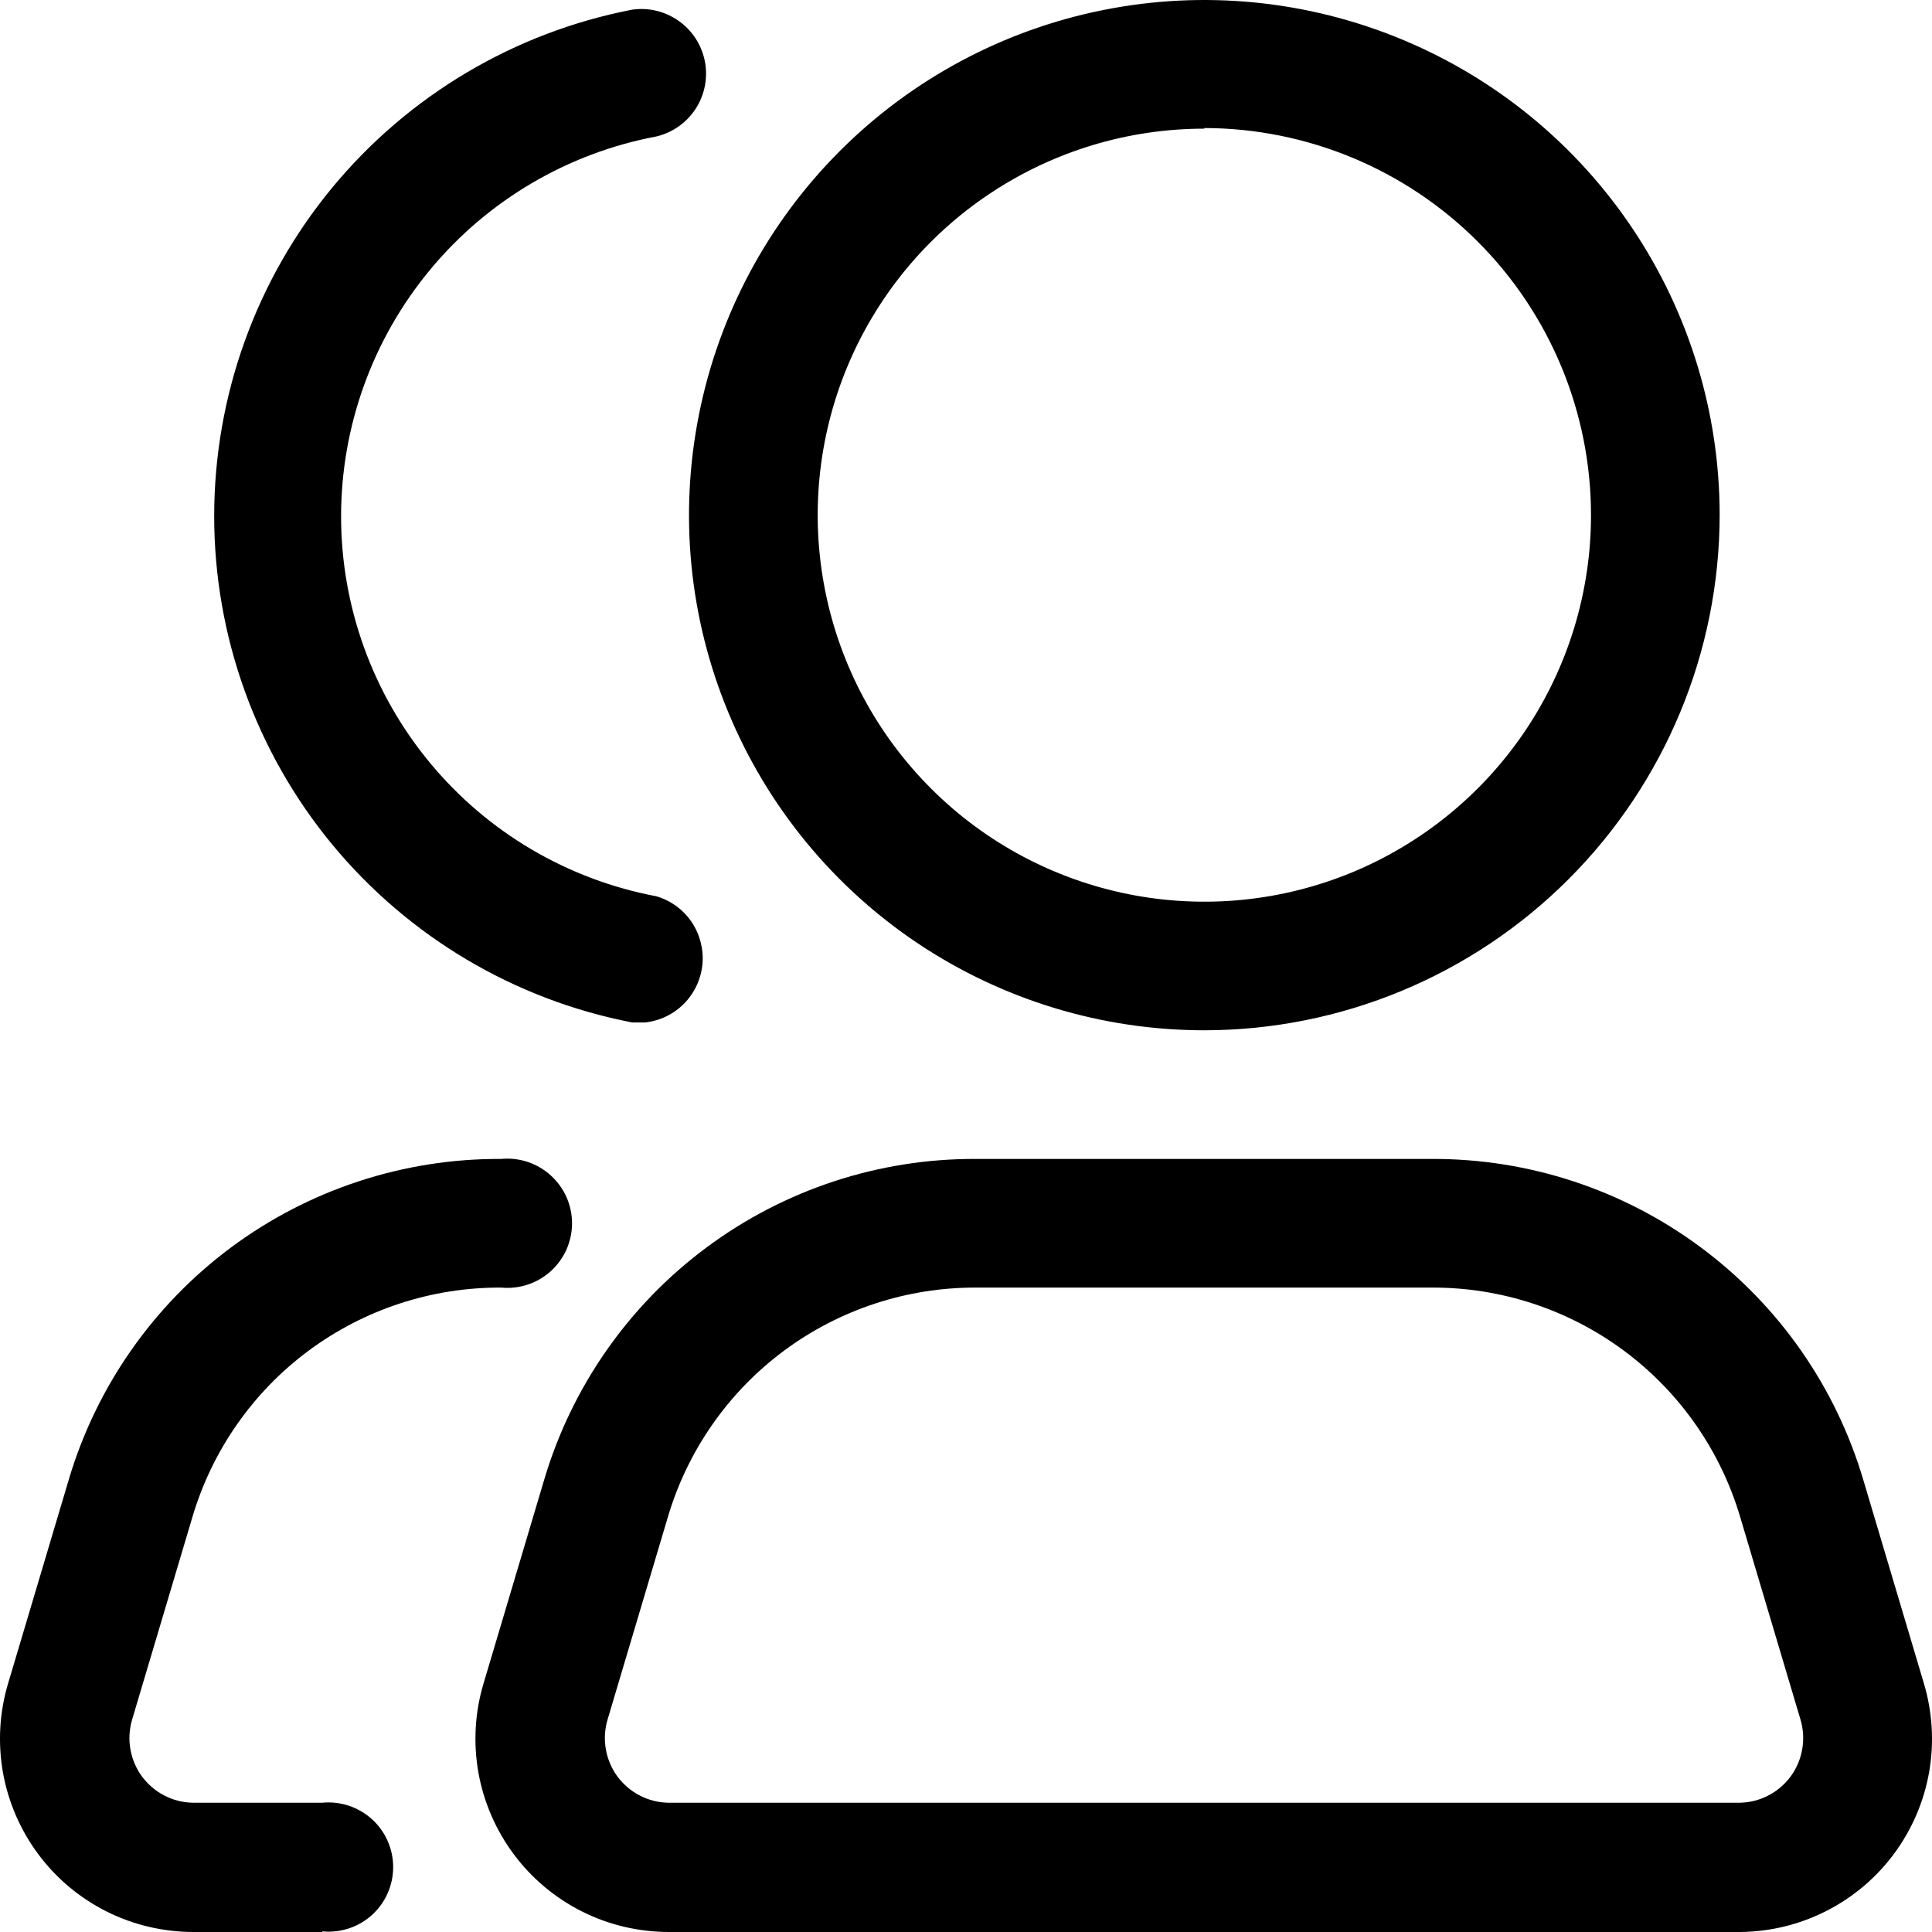
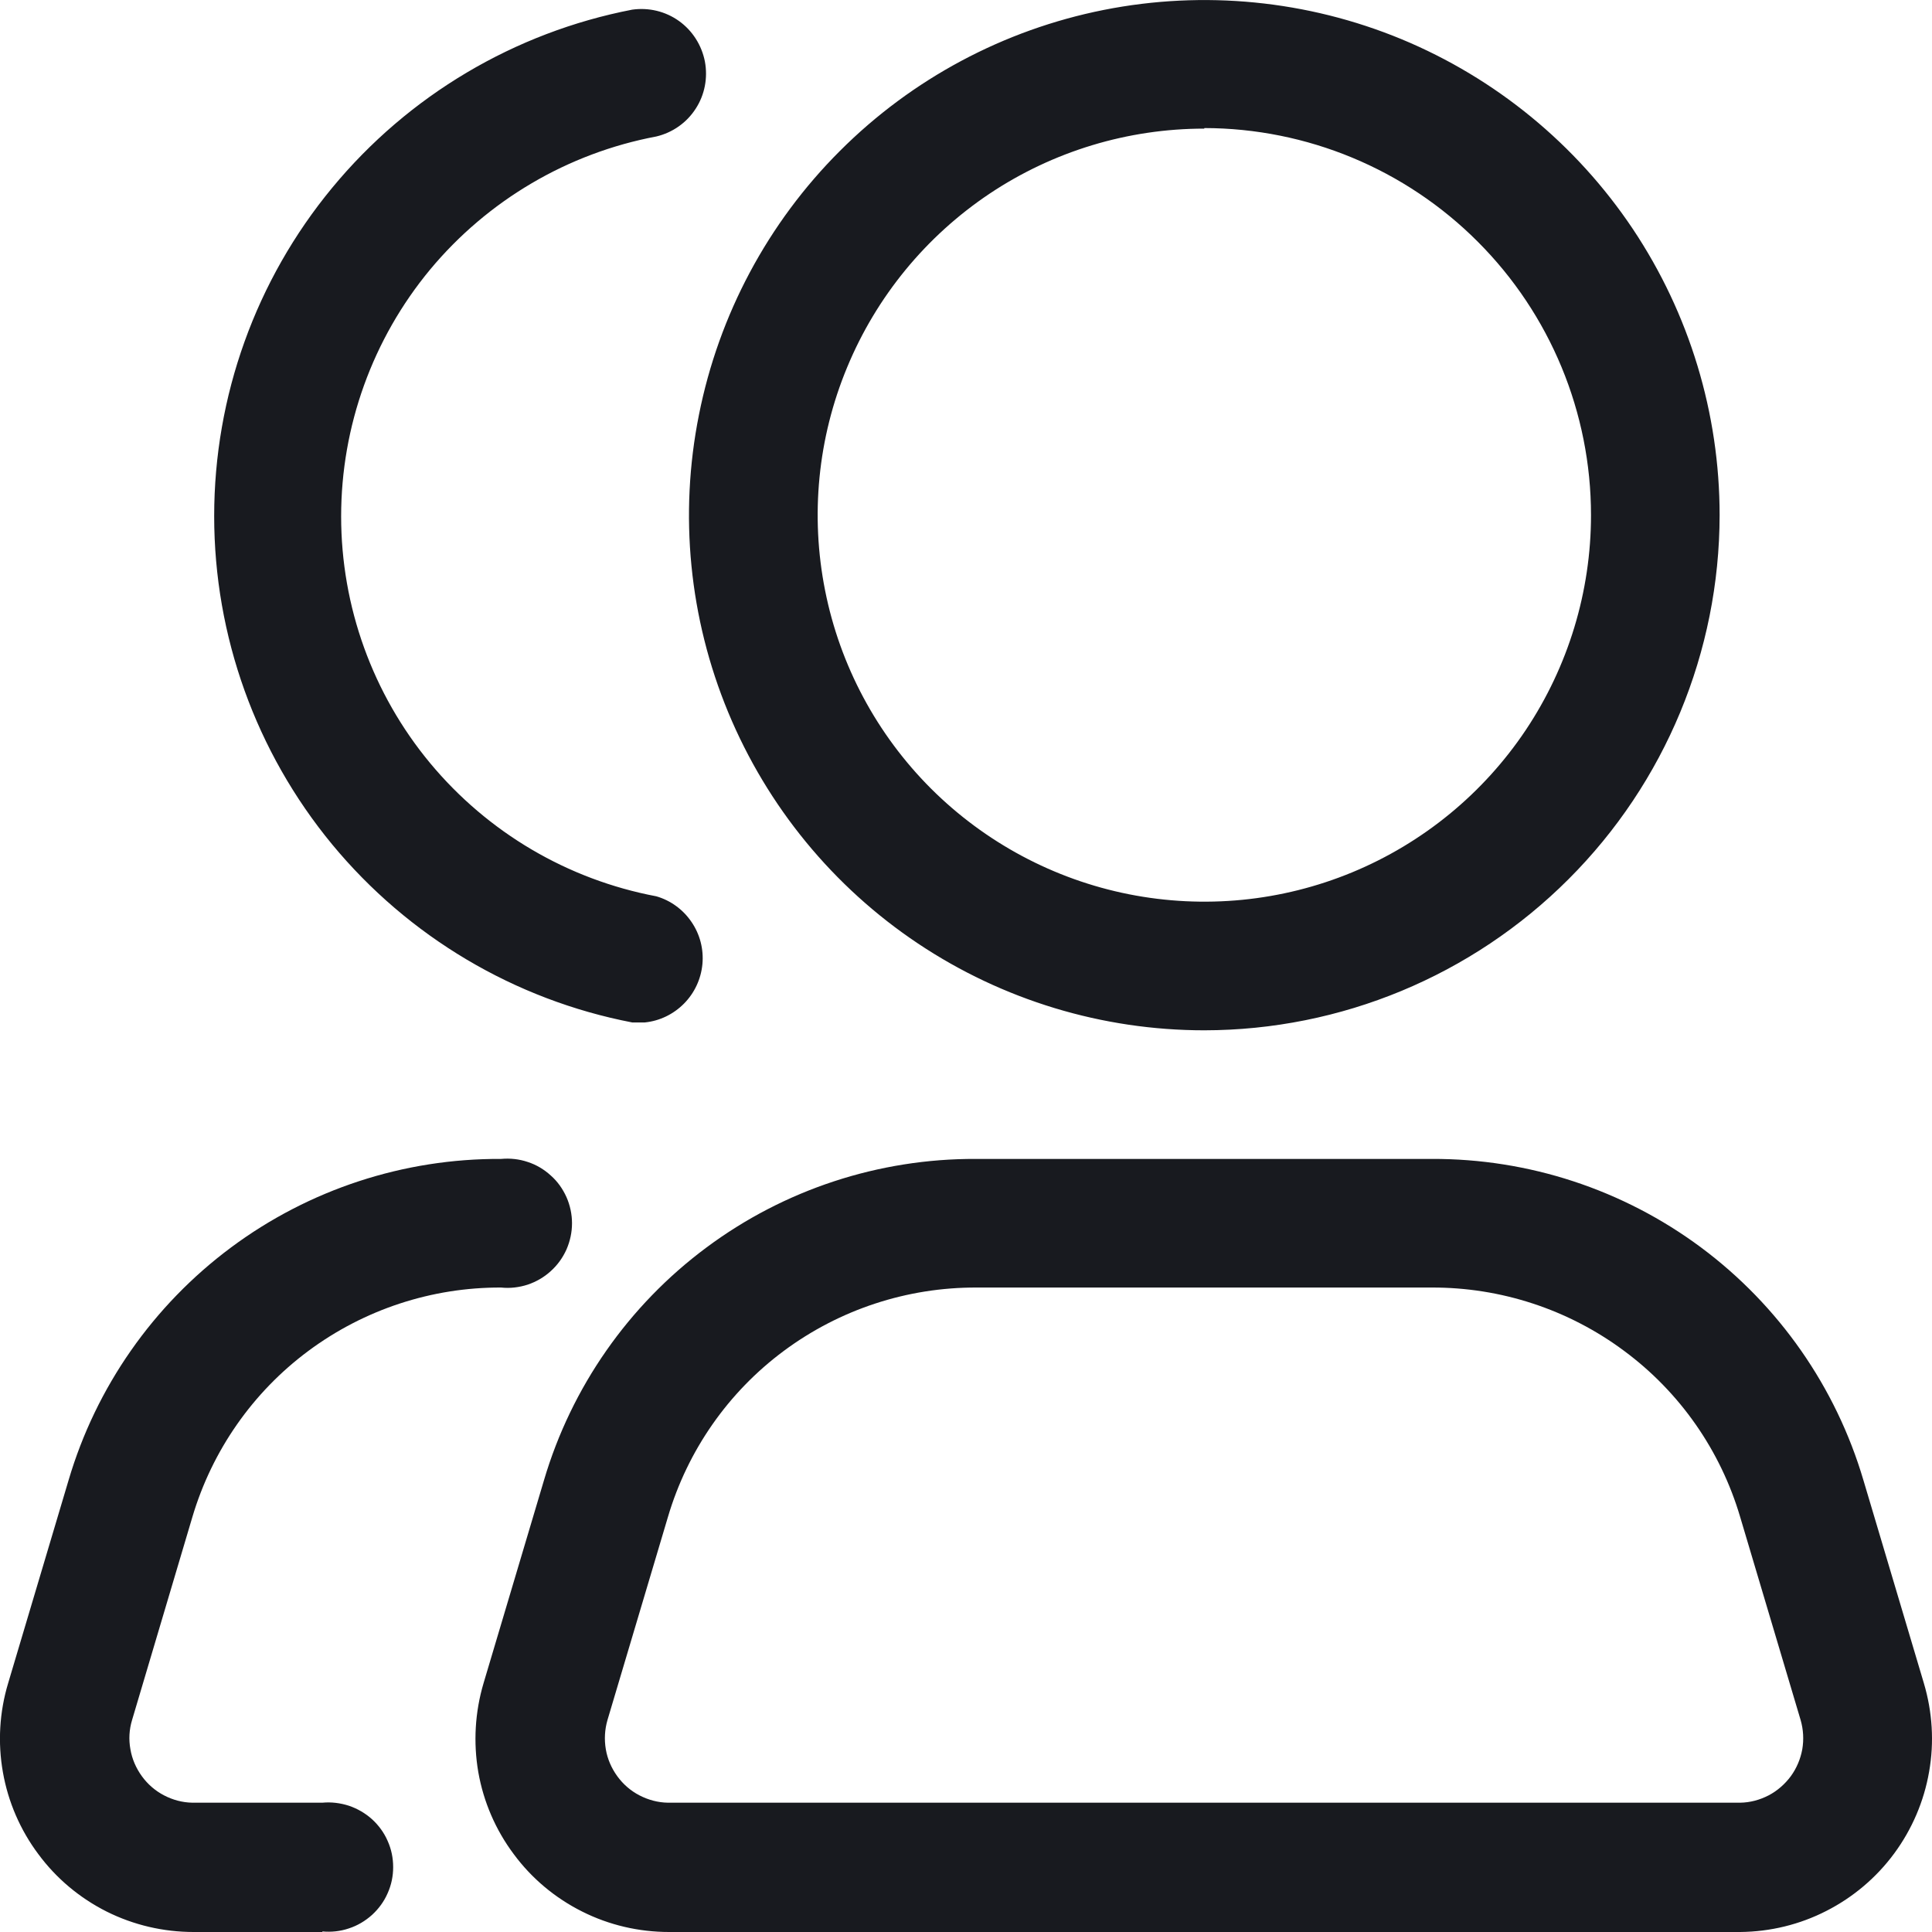
- <svg xmlns="http://www.w3.org/2000/svg" width="22" height="22" viewBox="0 0 22 22" fill="none">
-   <path d="M19.816 22H7.619C7.275 22 6.936 21.921 6.629 21.767C6.322 21.613 6.055 21.39 5.85 21.114C5.645 20.839 5.507 20.519 5.447 20.181C5.388 19.843 5.408 19.495 5.507 19.167L6.195 16.856C6.508 15.796 7.156 14.866 8.044 14.206C8.931 13.546 10.008 13.192 11.114 13.197H16.3C17.406 13.192 18.483 13.546 19.37 14.206C20.258 14.866 20.906 15.796 21.219 16.856L21.907 19.167C22.005 19.494 22.026 19.84 21.968 20.176C21.909 20.513 21.773 20.831 21.57 21.106C21.367 21.381 21.103 21.605 20.798 21.76C20.494 21.915 20.157 21.997 19.816 22ZM11.12 14.662C10.33 14.658 9.56 14.911 8.926 15.382C8.292 15.853 7.829 16.518 7.605 17.275L6.917 19.586C6.886 19.694 6.879 19.808 6.899 19.919C6.918 20.03 6.963 20.136 7.029 20.227C7.096 20.317 7.182 20.392 7.282 20.444C7.382 20.497 7.492 20.525 7.605 20.528H19.816C19.928 20.525 20.039 20.497 20.139 20.444C20.239 20.392 20.325 20.317 20.392 20.227C20.458 20.136 20.503 20.03 20.522 19.919C20.542 19.808 20.535 19.694 20.504 19.586L19.816 17.275C19.592 16.518 19.128 15.853 18.494 15.382C17.86 14.911 17.09 14.658 16.3 14.662H11.12ZM3.67 22H2.205C1.861 22 1.523 21.921 1.215 21.767C0.908 21.613 0.641 21.39 0.436 21.114C0.231 20.839 0.093 20.519 0.033 20.181C-0.026 19.843 -0.006 19.495 0.093 19.167L0.781 16.856C1.094 15.795 1.744 14.864 2.632 14.204C3.521 13.544 4.6 13.191 5.706 13.197C5.809 13.187 5.912 13.199 6.009 13.231C6.107 13.264 6.196 13.316 6.272 13.385C6.348 13.454 6.409 13.538 6.451 13.632C6.492 13.726 6.514 13.827 6.514 13.93C6.514 14.032 6.492 14.134 6.451 14.228C6.409 14.322 6.348 14.406 6.272 14.475C6.196 14.543 6.107 14.596 6.009 14.628C5.912 14.66 5.809 14.672 5.706 14.662C4.916 14.658 4.146 14.911 3.512 15.382C2.878 15.853 2.415 16.518 2.191 17.275L1.503 19.586C1.472 19.694 1.465 19.808 1.485 19.919C1.504 20.03 1.549 20.136 1.615 20.227C1.682 20.317 1.768 20.392 1.868 20.444C1.968 20.497 2.078 20.525 2.191 20.528H3.67C3.772 20.518 3.875 20.53 3.973 20.562C4.07 20.595 4.16 20.647 4.236 20.716C4.312 20.785 4.373 20.869 4.414 20.963C4.456 21.057 4.477 21.158 4.477 21.261C4.477 21.363 4.456 21.465 4.414 21.559C4.373 21.652 4.312 21.737 4.236 21.806C4.16 21.875 4.07 21.927 3.973 21.959C3.875 21.991 3.772 22.003 3.67 21.993V22ZM13.714 11.732C12.553 11.732 11.419 11.388 10.454 10.744C9.489 10.099 8.737 9.183 8.293 8.111C7.848 7.039 7.732 5.86 7.959 4.722C8.185 3.584 8.744 2.539 9.565 1.718C10.385 0.898 11.431 0.339 12.569 0.113C13.707 -0.114 14.887 0.003 15.959 0.447C17.032 0.891 17.948 1.642 18.593 2.607C19.238 3.572 19.582 4.706 19.582 5.866C19.58 7.421 18.961 8.912 17.861 10.012C16.761 11.112 15.27 11.731 13.714 11.732ZM13.714 1.465C12.843 1.465 11.992 1.723 11.268 2.207C10.544 2.69 9.979 3.378 9.646 4.182C9.313 4.986 9.226 5.871 9.396 6.725C9.566 7.579 9.985 8.363 10.601 8.978C11.216 9.594 12.001 10.013 12.855 10.183C13.709 10.353 14.594 10.266 15.399 9.933C16.203 9.599 16.891 9.035 17.375 8.311C17.858 7.588 18.117 6.737 18.117 5.866C18.117 4.698 17.653 3.578 16.828 2.752C16.002 1.925 14.882 1.46 13.714 1.458V1.465ZM7.337 11.643H7.199C5.859 11.384 4.651 10.667 3.782 9.615C2.914 8.563 2.439 7.241 2.439 5.877C2.439 4.512 2.914 3.19 3.782 2.138C4.651 1.086 5.859 0.369 7.199 0.11C7.387 0.083 7.577 0.13 7.731 0.24C7.886 0.35 7.991 0.515 8.027 0.701C8.062 0.887 8.025 1.079 7.922 1.238C7.819 1.397 7.659 1.51 7.474 1.554C6.465 1.744 5.554 2.28 4.899 3.07C4.243 3.86 3.884 4.854 3.884 5.88C3.884 6.906 4.243 7.9 4.899 8.69C5.554 9.48 6.465 10.016 7.474 10.206C7.638 10.254 7.779 10.357 7.875 10.498C7.97 10.639 8.014 10.809 7.999 10.978C7.983 11.147 7.91 11.306 7.79 11.428C7.671 11.549 7.513 11.625 7.344 11.643H7.337Z" fill="currentColor" />
+ <svg xmlns="http://www.w3.org/2000/svg" width="14" height="14" viewBox="0 0 14 14" fill="none">
+   <path d="M12.61 14H4.848C4.63 14 4.414 13.95 4.219 13.852C4.023 13.754 3.853 13.612 3.723 13.436C3.592 13.261 3.504 13.058 3.466 12.842C3.429 12.627 3.442 12.406 3.504 12.197L3.942 10.726C4.141 10.052 4.554 9.46 5.119 9.04C5.683 8.62 6.369 8.395 7.072 8.398H10.373C11.077 8.395 11.762 8.62 12.327 9.04C12.891 9.46 13.304 10.052 13.503 10.726L13.941 12.197C14.003 12.405 14.017 12.625 13.979 12.839C13.942 13.053 13.855 13.256 13.726 13.431C13.597 13.606 13.429 13.748 13.235 13.847C13.042 13.946 12.828 13.998 12.61 14V14ZM7.077 9.33C6.574 9.328 6.084 9.489 5.68 9.789C5.277 10.088 4.982 10.511 4.84 10.993L4.402 12.464C4.382 12.533 4.378 12.605 4.39 12.676C4.402 12.747 4.431 12.813 4.473 12.871C4.515 12.929 4.57 12.977 4.634 13.01C4.698 13.043 4.768 13.062 4.84 13.063H12.61C12.682 13.062 12.752 13.043 12.816 13.01C12.879 12.977 12.934 12.929 12.977 12.871C13.019 12.813 13.047 12.747 13.06 12.676C13.072 12.605 13.068 12.533 13.048 12.464L12.61 10.993C12.468 10.511 12.173 10.088 11.769 9.789C11.366 9.489 10.876 9.328 10.373 9.33H7.077ZM2.336 14H1.403C1.185 14 0.969 13.95 0.773 13.852C0.578 13.754 0.408 13.612 0.278 13.436C0.147 13.261 0.059 13.058 0.021 12.842C-0.017 12.627 -0.004 12.406 0.059 12.197L0.497 10.726C0.696 10.051 1.11 9.459 1.675 9.039C2.24 8.619 2.927 8.394 3.631 8.398C3.696 8.392 3.762 8.399 3.824 8.42C3.886 8.44 3.943 8.474 3.991 8.518C4.04 8.561 4.078 8.615 4.105 8.675C4.131 8.734 4.145 8.799 4.145 8.864C4.145 8.93 4.131 8.994 4.105 9.054C4.078 9.114 4.04 9.167 3.991 9.211C3.943 9.255 3.886 9.288 3.824 9.309C3.762 9.329 3.696 9.337 3.631 9.33C3.129 9.328 2.639 9.489 2.235 9.789C1.832 10.088 1.537 10.511 1.394 10.993L0.957 12.464C0.936 12.533 0.932 12.605 0.945 12.676C0.957 12.747 0.986 12.813 1.028 12.871C1.07 12.929 1.125 12.977 1.189 13.01C1.252 13.043 1.323 13.062 1.394 13.063H2.336C2.401 13.057 2.466 13.065 2.528 13.085C2.59 13.106 2.647 13.139 2.696 13.183C2.744 13.227 2.783 13.28 2.809 13.34C2.836 13.4 2.849 13.464 2.849 13.53C2.849 13.595 2.836 13.659 2.809 13.719C2.783 13.779 2.744 13.832 2.696 13.876C2.647 13.92 2.59 13.954 2.528 13.974C2.466 13.995 2.401 14.002 2.336 13.996V14ZM8.727 7.466C7.988 7.466 7.266 7.247 6.652 6.837C6.038 6.427 5.56 5.844 5.277 5.162C4.994 4.479 4.92 3.729 5.065 3.005C5.209 2.281 5.564 1.615 6.087 1.093C6.609 0.571 7.274 0.216 7.998 0.072C8.723 -0.072 9.474 0.002 10.156 0.284C10.838 0.567 11.421 1.045 11.832 1.659C12.242 2.273 12.461 2.995 12.461 3.733C12.46 4.723 12.066 5.672 11.366 6.371C10.666 7.071 9.717 7.465 8.727 7.466ZM8.727 0.932C8.173 0.932 7.631 1.096 7.17 1.404C6.71 1.712 6.351 2.149 6.139 2.661C5.926 3.173 5.871 3.736 5.979 4.279C6.087 4.823 6.354 5.322 6.746 5.714C7.138 6.105 7.637 6.372 8.18 6.48C8.724 6.588 9.287 6.533 9.799 6.321C10.311 6.109 10.749 5.75 11.057 5.289C11.364 4.829 11.529 4.287 11.529 3.733C11.529 2.99 11.234 2.277 10.708 1.751C10.183 1.225 9.47 0.929 8.727 0.928V0.932ZM4.669 7.409H4.581C3.729 7.245 2.96 6.788 2.407 6.119C1.854 5.449 1.552 4.608 1.552 3.74C1.552 2.871 1.854 2.03 2.407 1.361C2.96 0.691 3.729 0.235 4.581 0.07C4.701 0.053 4.822 0.082 4.92 0.152C5.018 0.222 5.085 0.328 5.108 0.446C5.13 0.564 5.107 0.687 5.041 0.788C4.976 0.889 4.874 0.961 4.756 0.989C4.114 1.11 3.535 1.451 3.117 1.953C2.7 2.456 2.472 3.089 2.472 3.742C2.472 4.395 2.7 5.028 3.117 5.53C3.535 6.033 4.114 6.374 4.756 6.495C4.86 6.525 4.95 6.591 5.011 6.681C5.072 6.77 5.1 6.878 5.09 6.986C5.08 7.094 5.033 7.195 4.957 7.272C4.881 7.349 4.781 7.398 4.673 7.409H4.669Z" fill="#181A1F" />
</svg>
